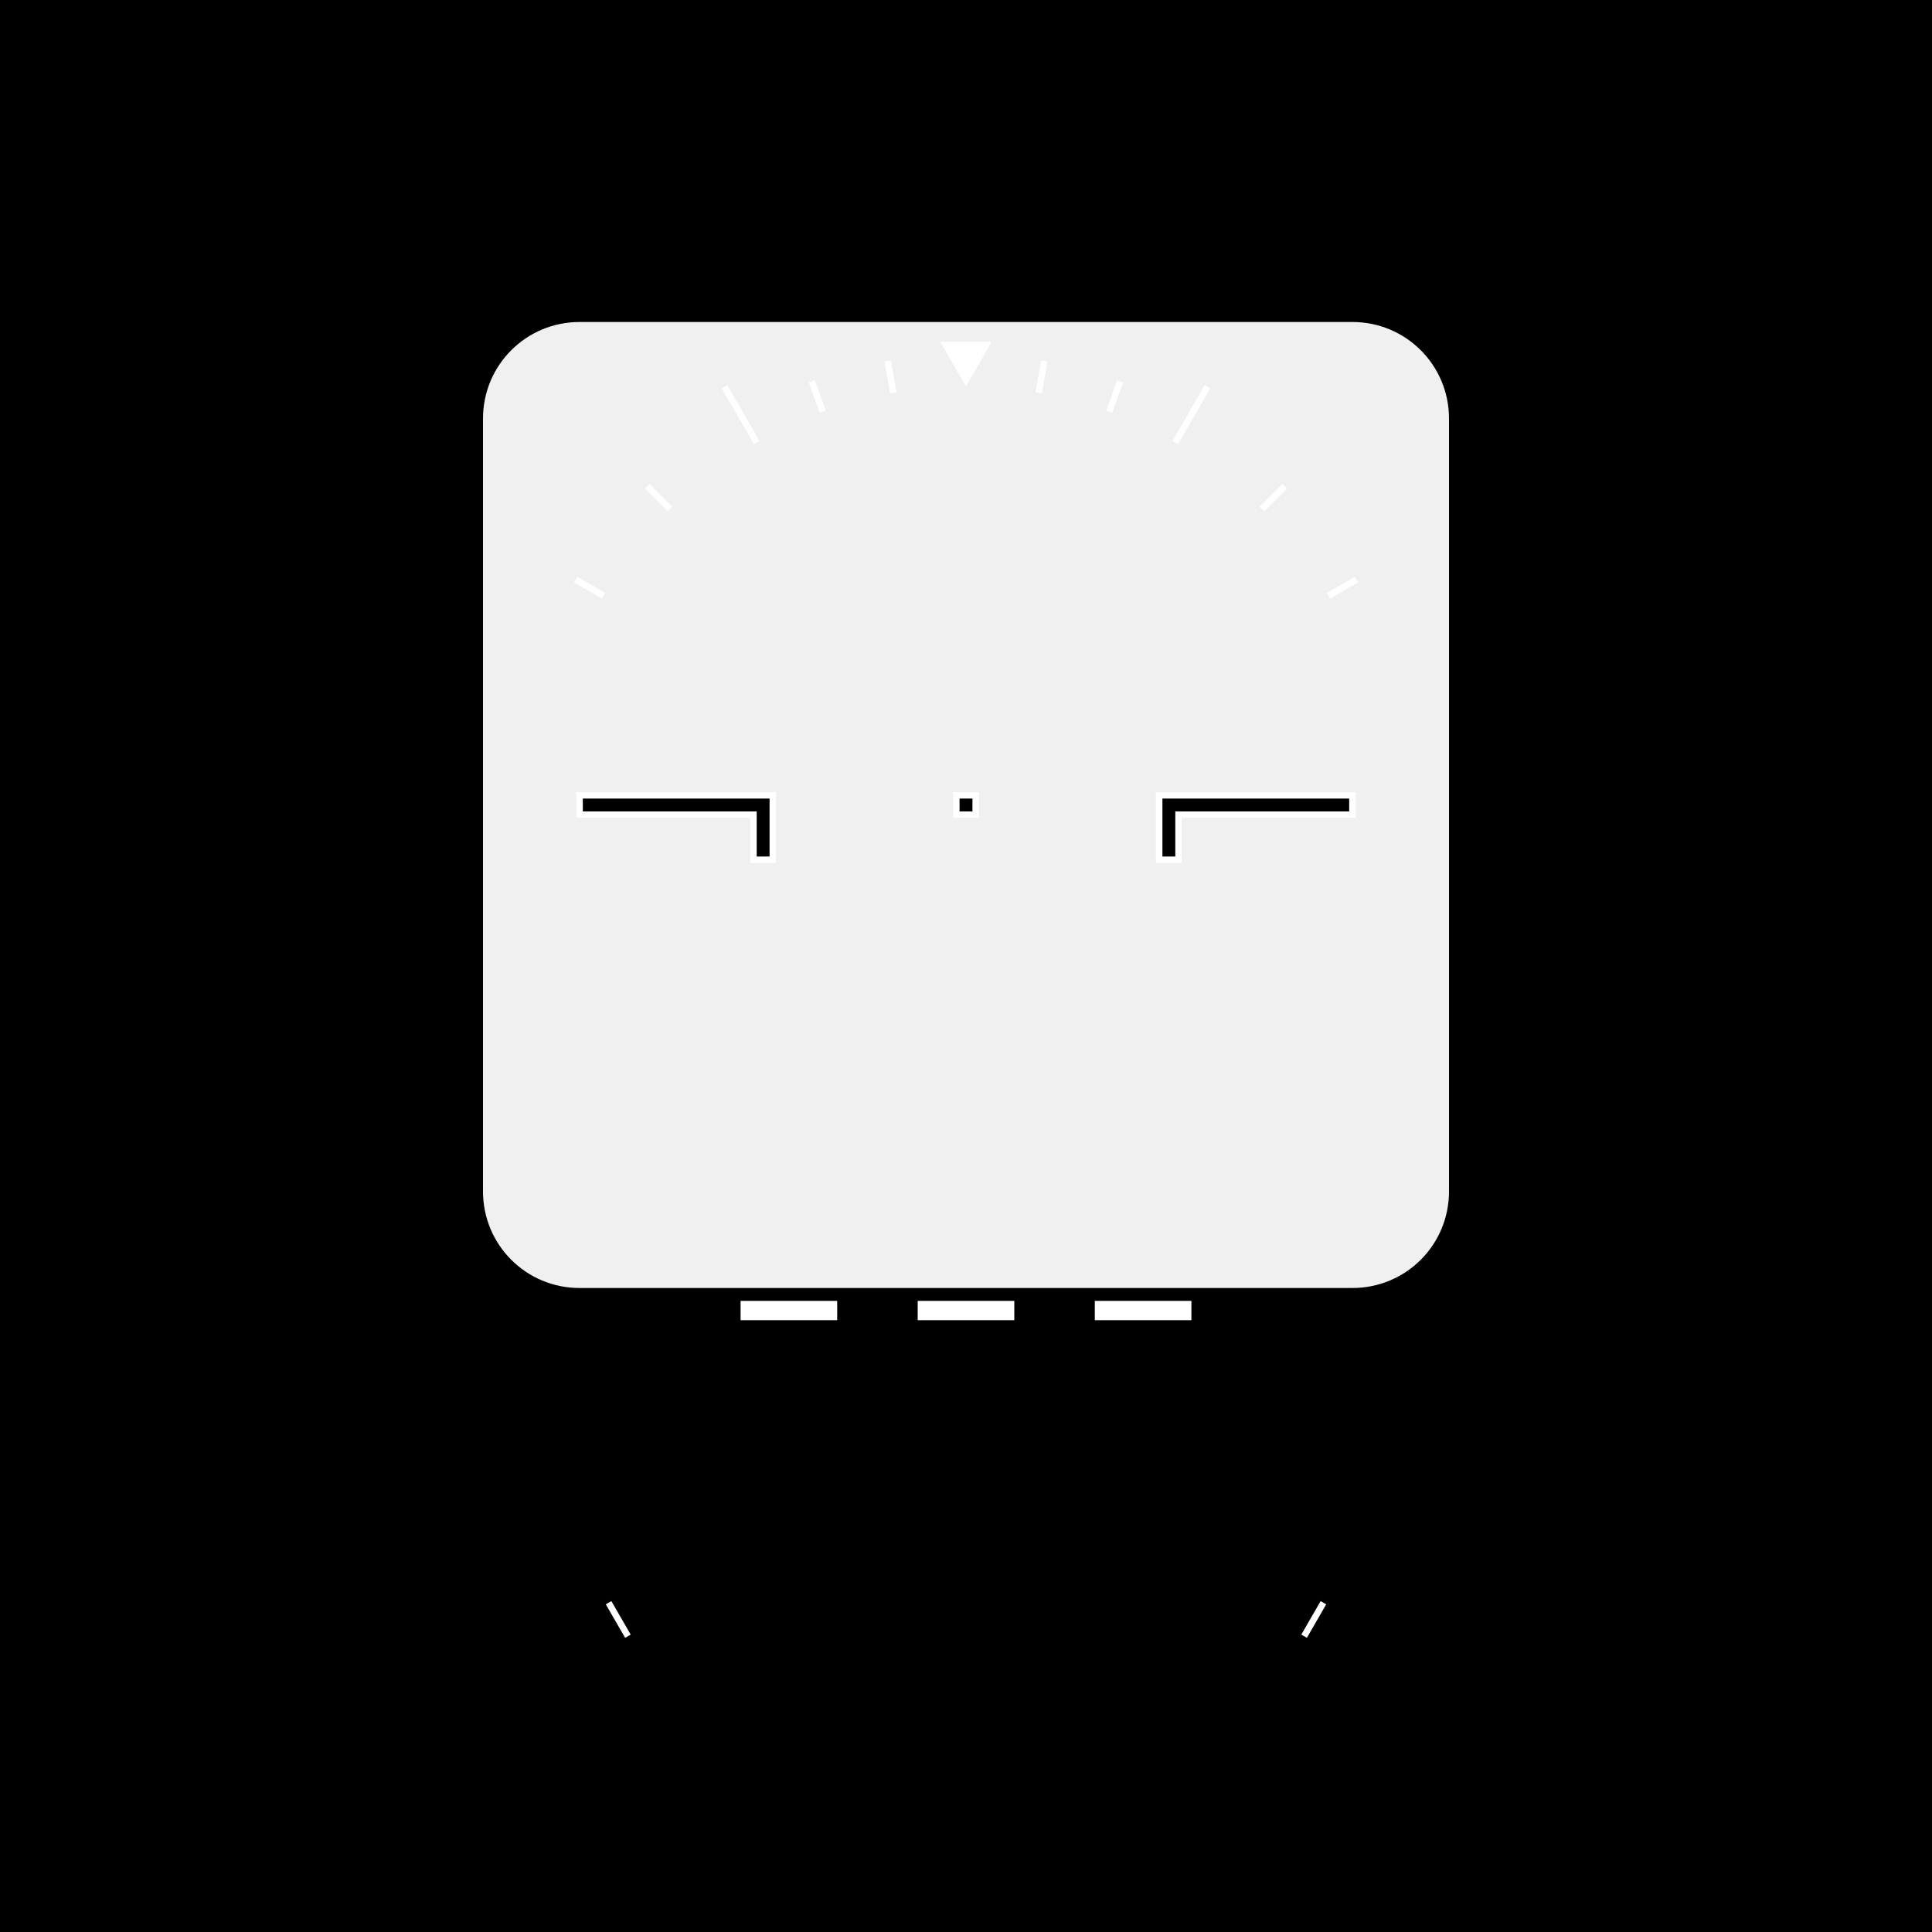
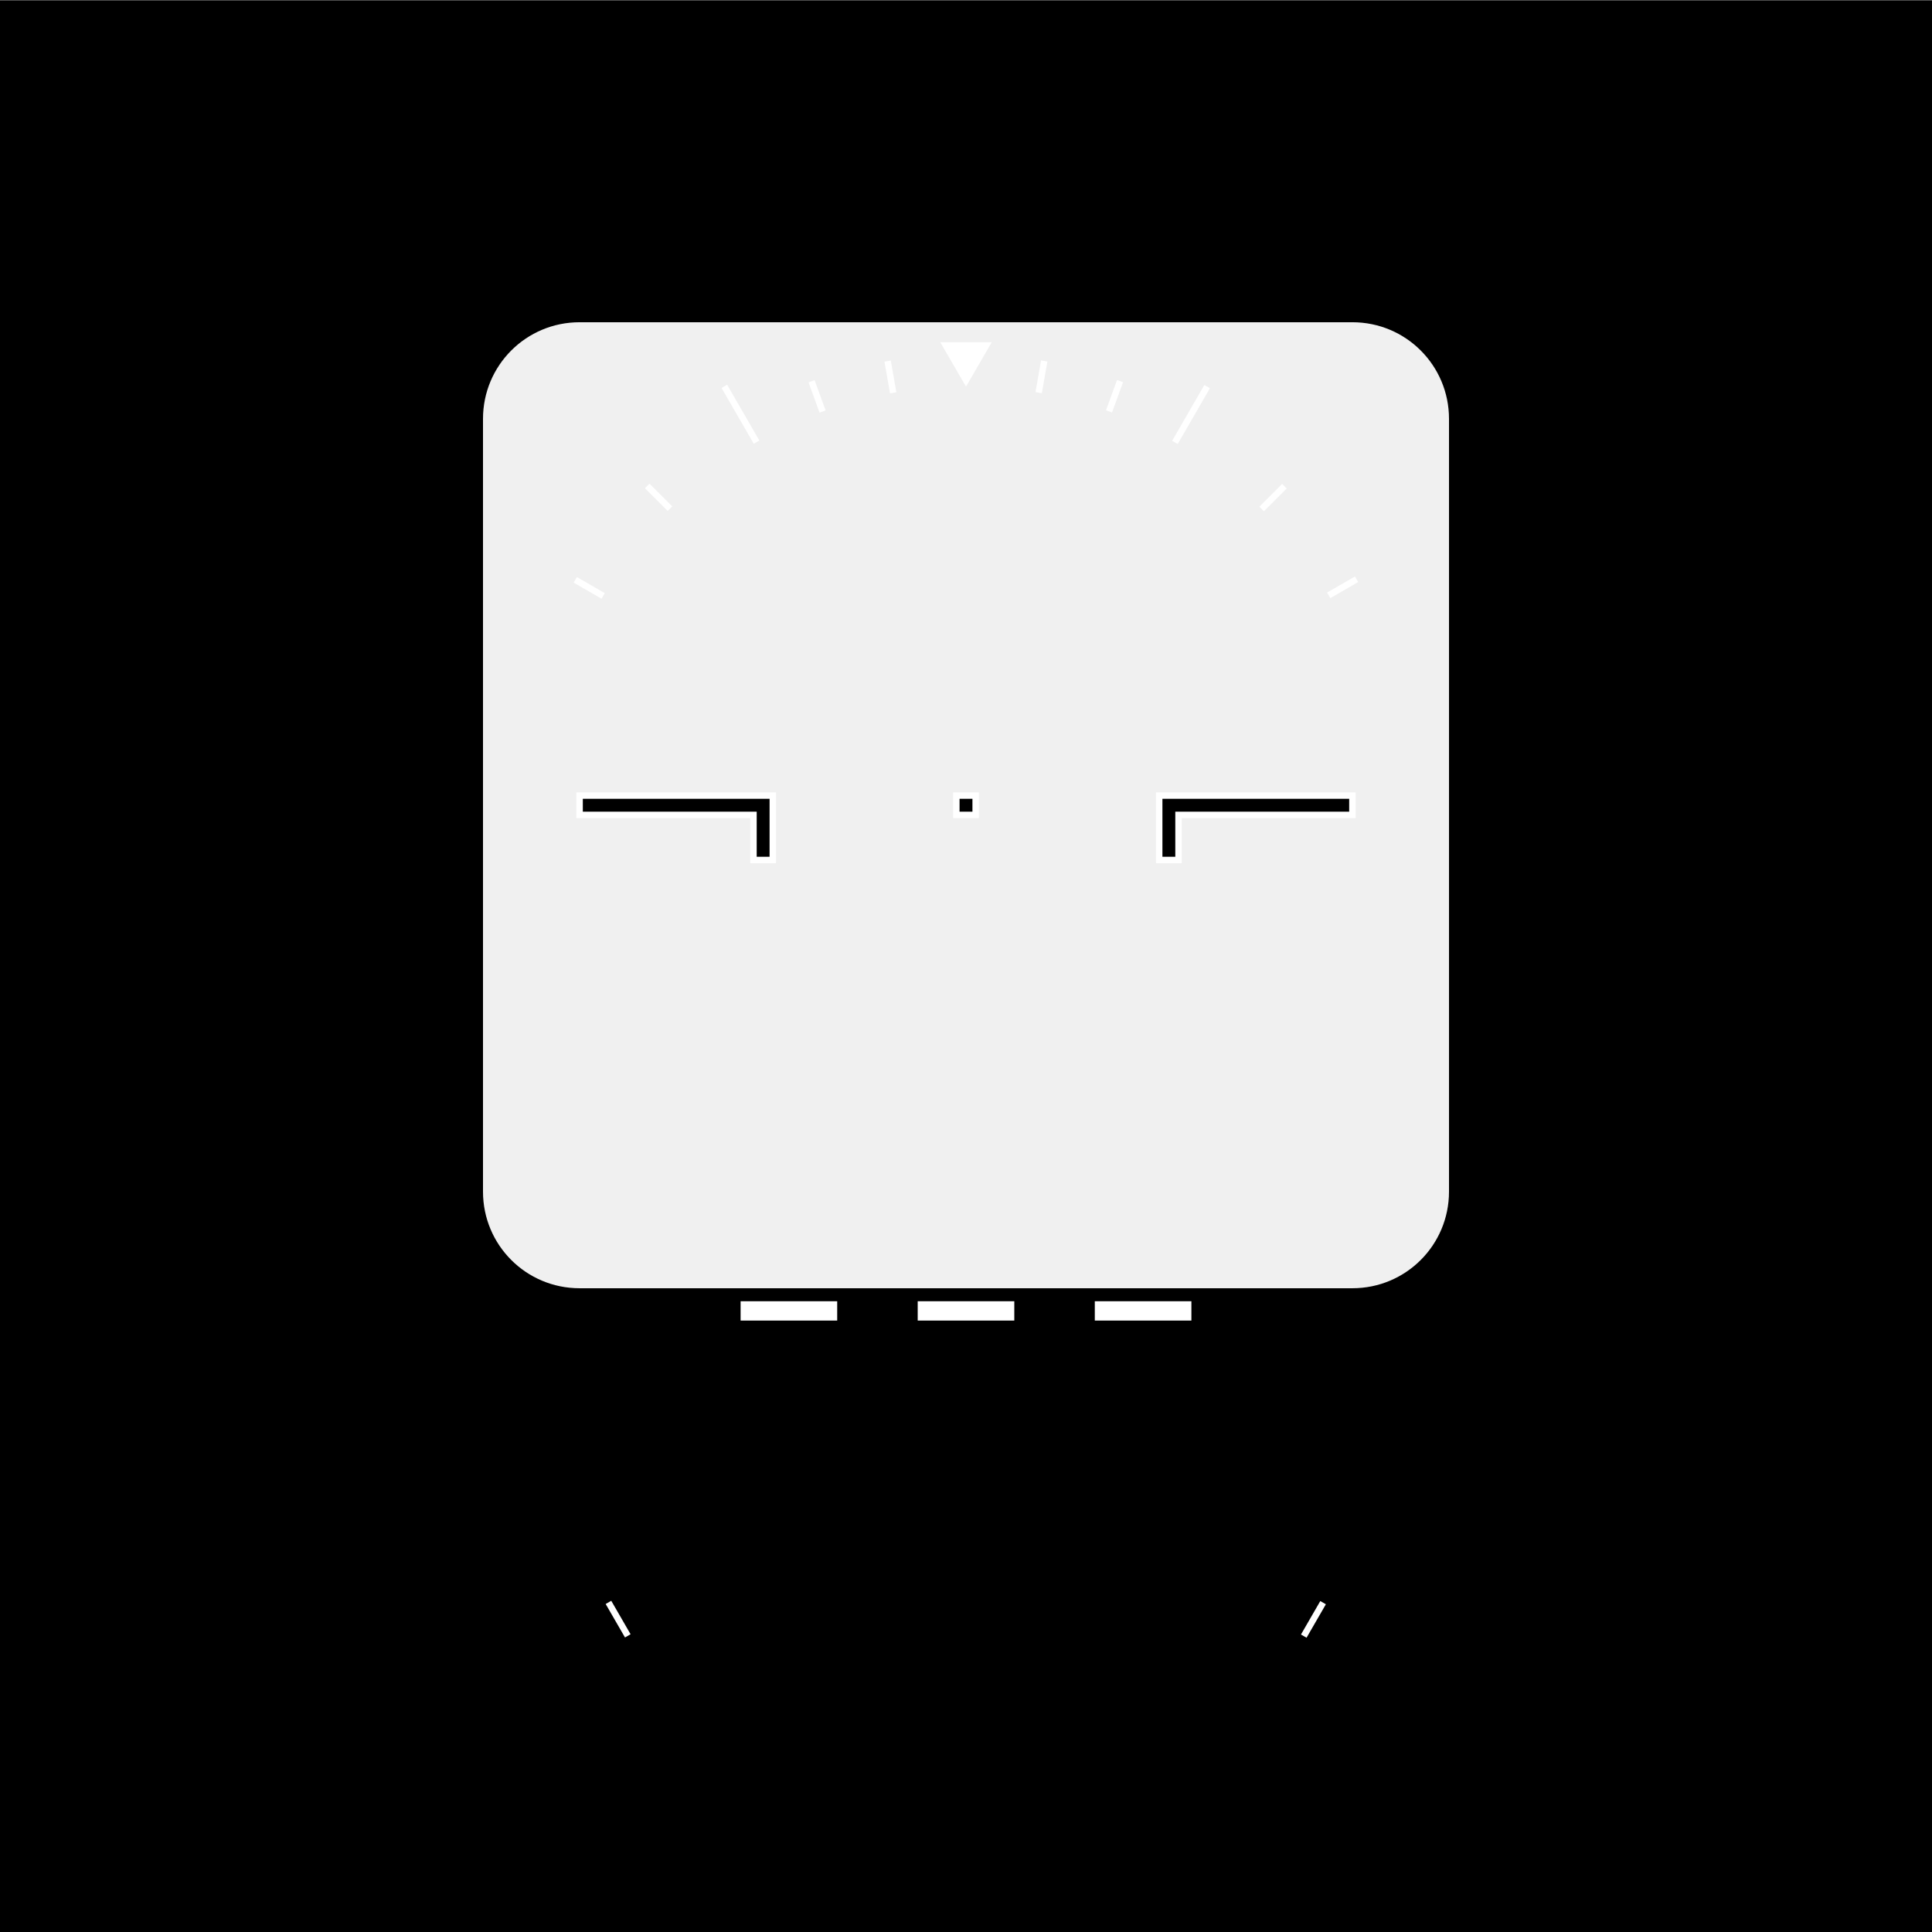
- <svg xmlns="http://www.w3.org/2000/svg" width="300" height="300" id="svg2" version="1.1">
-   <defs id="defs4" />
+ <svg xmlns="http://www.w3.org/2000/svg" version="1.1" id="svg2" x="0px" y="0px" viewBox="0 0 300 300" style="enable-background:new 0 0 300 300;" xml:space="preserve">
+   <style type="text/css">
+ 	.st0{fill:#FFFFFF;}
+ 	.st1{stroke:#FFFFFF;}
+ </style>
  <g id="layer1" transform="translate(0,-752.3622)">
    <g id="g3422" transform="translate(0,-10e-6)">
-       <path id="rect11308-0" d="m 0,752.362 0,300 300,0 0,-300 -300,0 z m 90,50 120,0 c 8.31,0 15,6.69 15,15 l 0,120 c 0,8.31 -6.69,15 -15,15 l -120,0 c -8.31,0 -15,-6.69 -15,-15 l 0,-120 c 0,-8.31 6.69,-15 15,-15 z" style="fill:#000000;fill-opacity:1;stroke:none" />
+       <path id="rect11308-0" d="M0,752.4v300h300v-300H0z M90,802.4h120c8.3,0,15,6.7,15,15v120    c0,8.3-6.7,15-15,15H90c-8.3,0-15-6.7-15-15v-120C75,809.1,81.7,802.4,90,802.4z" />
      <g id="g3394">
        <g id="g3365">
-           <rect style="fill:#ffffff;fill-opacity:1;stroke:none" id="rect4330-8-3-2-0" width="1" height="6" x="-419.277" y="914.344" transform="matrix(0.8660254,-0.5,0.5,0.8660254,0,0)" />
-           <rect style="fill:#ffffff;fill-opacity:1;stroke:none" id="rect4330-8-3-2-6-9-4-7-6-3-9-4-5-0-1-8-1-8-8-5-2-8-5-6-9-0-6-3-6-0-2-2-0-5-9" width="1" height="6" x="678.085" y="764.344" transform="matrix(0.8660254,0.5,-0.5,0.8660254,0,0)" />
+           <rect id="rect4330-8-3-2-0" x="95.5" y="1000.8" transform="matrix(0.866 -0.5 0.5 0.866 -489.0542 182.4879)" class="st0" width="1" height="6">
+ 				</rect>
+           <rect id="rect4330-8-3-2-6-9-4-7-6-3-9-4-5-0-1-8-1-8-8-5-2-8-5-6-9-0-6-3-6-0-2-2-0-5-9" x="201" y="1003.3" transform="matrix(0.5 -0.866 0.866 0.5 -767.3435 678.5849)" class="st0" width="6" height="1">
+ 				</rect>
        </g>
        <g id="g3370">
-           <g transform="translate(-2e-5,20.00001)" id="g12155">
-             <g style="fill:#000000;fill-opacity:1;stroke:#ffffff;stroke-opacity:1" id="g4093-1" transform="translate(883,-76.5)">
-               <path id="rect4010-8" transform="translate(0,752.3622)" d="m -793,180 0,3 27,0 0,7 3,0 0,-7 0,-3 -3,0 -27,0 z" style="fill:#000000;fill-opacity:1;stroke:#ffffff;stroke-opacity:1" />
-               <path id="rect4010-4-7" transform="translate(0,752.3622)" d="m -703,180 0,3 0,7 3,0 0,-7 27,0 0,-3 -27,0 -3,0 z" style="fill:#000000;fill-opacity:1;stroke:#ffffff;stroke-opacity:1" />
+           <g id="g12155" transform="translate(-2e-5,20.00001)">
+             <g id="g4093-1" transform="translate(883,-76.5)">
+               <path id="rect4010-8" class="st1" d="M-793,932.4v3h27v7h3v-7v-3h-3H-793z" />
+               <path id="rect4010-4-7" class="st1" d="M-703,932.4v3v7h3v-7h27v-3h-27H-703z" />
            </g>
-             <rect style="fill:#000000;fill-opacity:1;stroke:#ffffff;stroke-opacity:1" id="rect4010-4-1-2-6-0" width="3" height="3" x="855.862" y="-151.5" transform="matrix(0,1,-1,0,0,0)" />
+             <rect id="rect4010-4-1-2-6-0" x="148.5" y="855.9" class="st1" width="3" height="3" />
          </g>
-           <g transform="matrix(1,0,0,1.5,-2e-5,-478.6811)" id="g3400">
-             <rect style="fill:#ffffff;fill-opacity:1;stroke:none" id="rect4111-8" width="15" height="2" x="142.5" y="955.362" />
-             <rect style="fill:#ffffff;fill-opacity:1;stroke:none" id="rect4111-0-9" width="15" height="2" x="115" y="955.362" />
-             <rect style="fill:#ffffff;fill-opacity:1;stroke:none" id="rect4111-9-6" width="15" height="2" x="170" y="955.362" />
+           <g id="g3400" transform="matrix(1,0,0,1.5,-2e-5,-478.6811)">
+             <rect id="rect4111-8" x="142.5" y="955.4" class="st0" width="15" height="2" />
+             <rect id="rect4111-0-9" x="115" y="955.4" class="st0" width="15" height="2" />
+             <rect id="rect4111-9-6" x="170" y="955.4" class="st0" width="15" height="2" />
          </g>
-           <g transform="translate(0,20.00001)" style="fill:#ffffff" id="g12107">
-             <path style="fill:#ffffff;fill-opacity:1;stroke:none" d="m 150,792.362 -4,-6.938 8,0 z" id="path3397-2-2" />
-             <g style="fill:#ffffff" id="g12095">
-               <rect transform="matrix(-0.1736482,0.9848077,-0.9848077,-0.1736482,0,0)" y="-297.101" x="748.29" height="1" width="5" id="rect11859" style="fill:#ffffff;fill-opacity:1;stroke:none" />
-               <rect transform="matrix(0.5,0.8660254,-0.8660254,0.5,0,0)" y="298.277" x="742.497" height="1" width="10" id="rect11859-9" style="fill:#ffffff;fill-opacity:1;stroke:none" />
-               <rect transform="matrix(-0.5,0.8660254,-0.8660254,-0.5,0,0)" y="-559.085" x="592.497" height="1" width="10" id="rect11859-90" style="fill:#ffffff;fill-opacity:1;stroke:none" />
-               <rect transform="matrix(0.1736482,0.9848077,-0.9848077,0.1736482,0,0)" y="0.658" x="800.384" height="1" width="5" id="rect11859-5" style="fill:#ffffff;fill-opacity:1;stroke:none" />
-               <rect transform="matrix(0.3420202,0.9396926,-0.9396926,0.3420202,0,0)" y="151.781" x="786.96" height="1" width="5" id="rect11859-5-6" style="fill:#ffffff;fill-opacity:1;stroke:none" />
-               <rect transform="matrix(0.7071068,0.7071068,-0.7071068,0.7071068,0,0)" y="499.681" x="642.313" height="1" width="5" id="rect11859-5-6-3" style="fill:#ffffff;fill-opacity:1;stroke:none" />
-               <rect transform="matrix(0.8660254,0.5,-0.5,0.8660254,0,0)" y="666.997" x="488.585" height="1" width="5" id="rect11859-5-6-3-4" style="fill:#ffffff;fill-opacity:1;stroke:none" />
-               <rect transform="matrix(-0.3420202,0.9396926,-0.9396926,-0.3420202,0,0)" y="-434.689" x="684.354" height="1" width="5" id="rect11859-3" style="fill:#ffffff;fill-opacity:1;stroke:none" />
-               <rect transform="matrix(-0.7071068,0.7071068,-0.7071068,-0.7071068,0,0)" y="-712.813" x="430.181" height="1" width="5" id="rect11859-3-2" style="fill:#ffffff;fill-opacity:1;stroke:none" />
-               <rect transform="matrix(-0.8660254,0.5,-0.5,-0.8660254,0,0)" y="-817.997" x="228.777" height="1" width="5" id="rect11859-3-2-0" style="fill:#ffffff;fill-opacity:1;stroke:none" />
+           <g id="g12107" transform="translate(0,20.00001)">
+             <path id="path3397-2-2" class="st0" d="M150,792.4l-4-6.9h8       L150,792.4z" />
+             <g id="g12095">
+               <rect id="rect11859" x="159.2" y="790.4" transform="matrix(0.1736 -0.9848 0.9848 0.1736 -645.2336 812.8158)" class="st0" width="5" height="1">
+ 						</rect>
+               <rect id="rect11859-9" x="114.5" y="791.7" transform="matrix(0.866 -0.5 0.5 0.866 -382.9631 164.243)" class="st0" width="1" height="10">
+ 						</rect>
+               <rect id="rect11859-90" x="180" y="796.2" transform="matrix(0.5 -0.866 0.866 0.5 -597.4974 558.5849)" class="st0" width="10" height="1">
+ 						</rect>
+               <rect id="rect11859-5" x="137.8" y="788.4" transform="matrix(0.9848 -0.1736 0.1736 0.9848 -135.2354 36.0272)" class="st0" width="1" height="5">
+ 						</rect>
+               <rect id="rect11859-5-6" x="126.4" y="791.4" transform="matrix(0.9397 -0.342 0.342 0.9397 -263.8872 91.287)" class="st0" width="1" height="5">
+ 						</rect>
+               <rect id="rect11859-5-6-3" x="101.8" y="807.1" transform="matrix(0.7071 -0.7071 0.7071 0.7071 -542.5424 309.4519)" class="st0" width="1" height="5">
+ 						</rect>
+               <rect id="rect11859-5-6-3-4" x="91" y="821.1" transform="matrix(0.5 -0.866 0.866 0.5 -667.4974 491.0849)" class="st0" width="1" height="5">
+ 						</rect>
+               <rect id="rect11859-3" x="170.6" y="793.4" transform="matrix(0.342 -0.9397 0.9397 0.342 -632.1656 685.0399)" class="st0" width="5" height="1">
+ 						</rect>
+               <rect id="rect11859-3-2" x="195.2" y="809.1" transform="matrix(0.7071 -0.7071 0.7071 0.7071 -514.5829 376.9519)" class="st0" width="5" height="1">
+ 						</rect>
+               <rect id="rect11859-3-2-0" x="206" y="823.1" transform="matrix(0.866 -0.5 0.5 0.866 -383.8782 214.5715)" class="st0" width="5" height="1">
+ 						</rect>
            </g>
          </g>
        </g>
      </g>
    </g>
  </g>
</svg>
